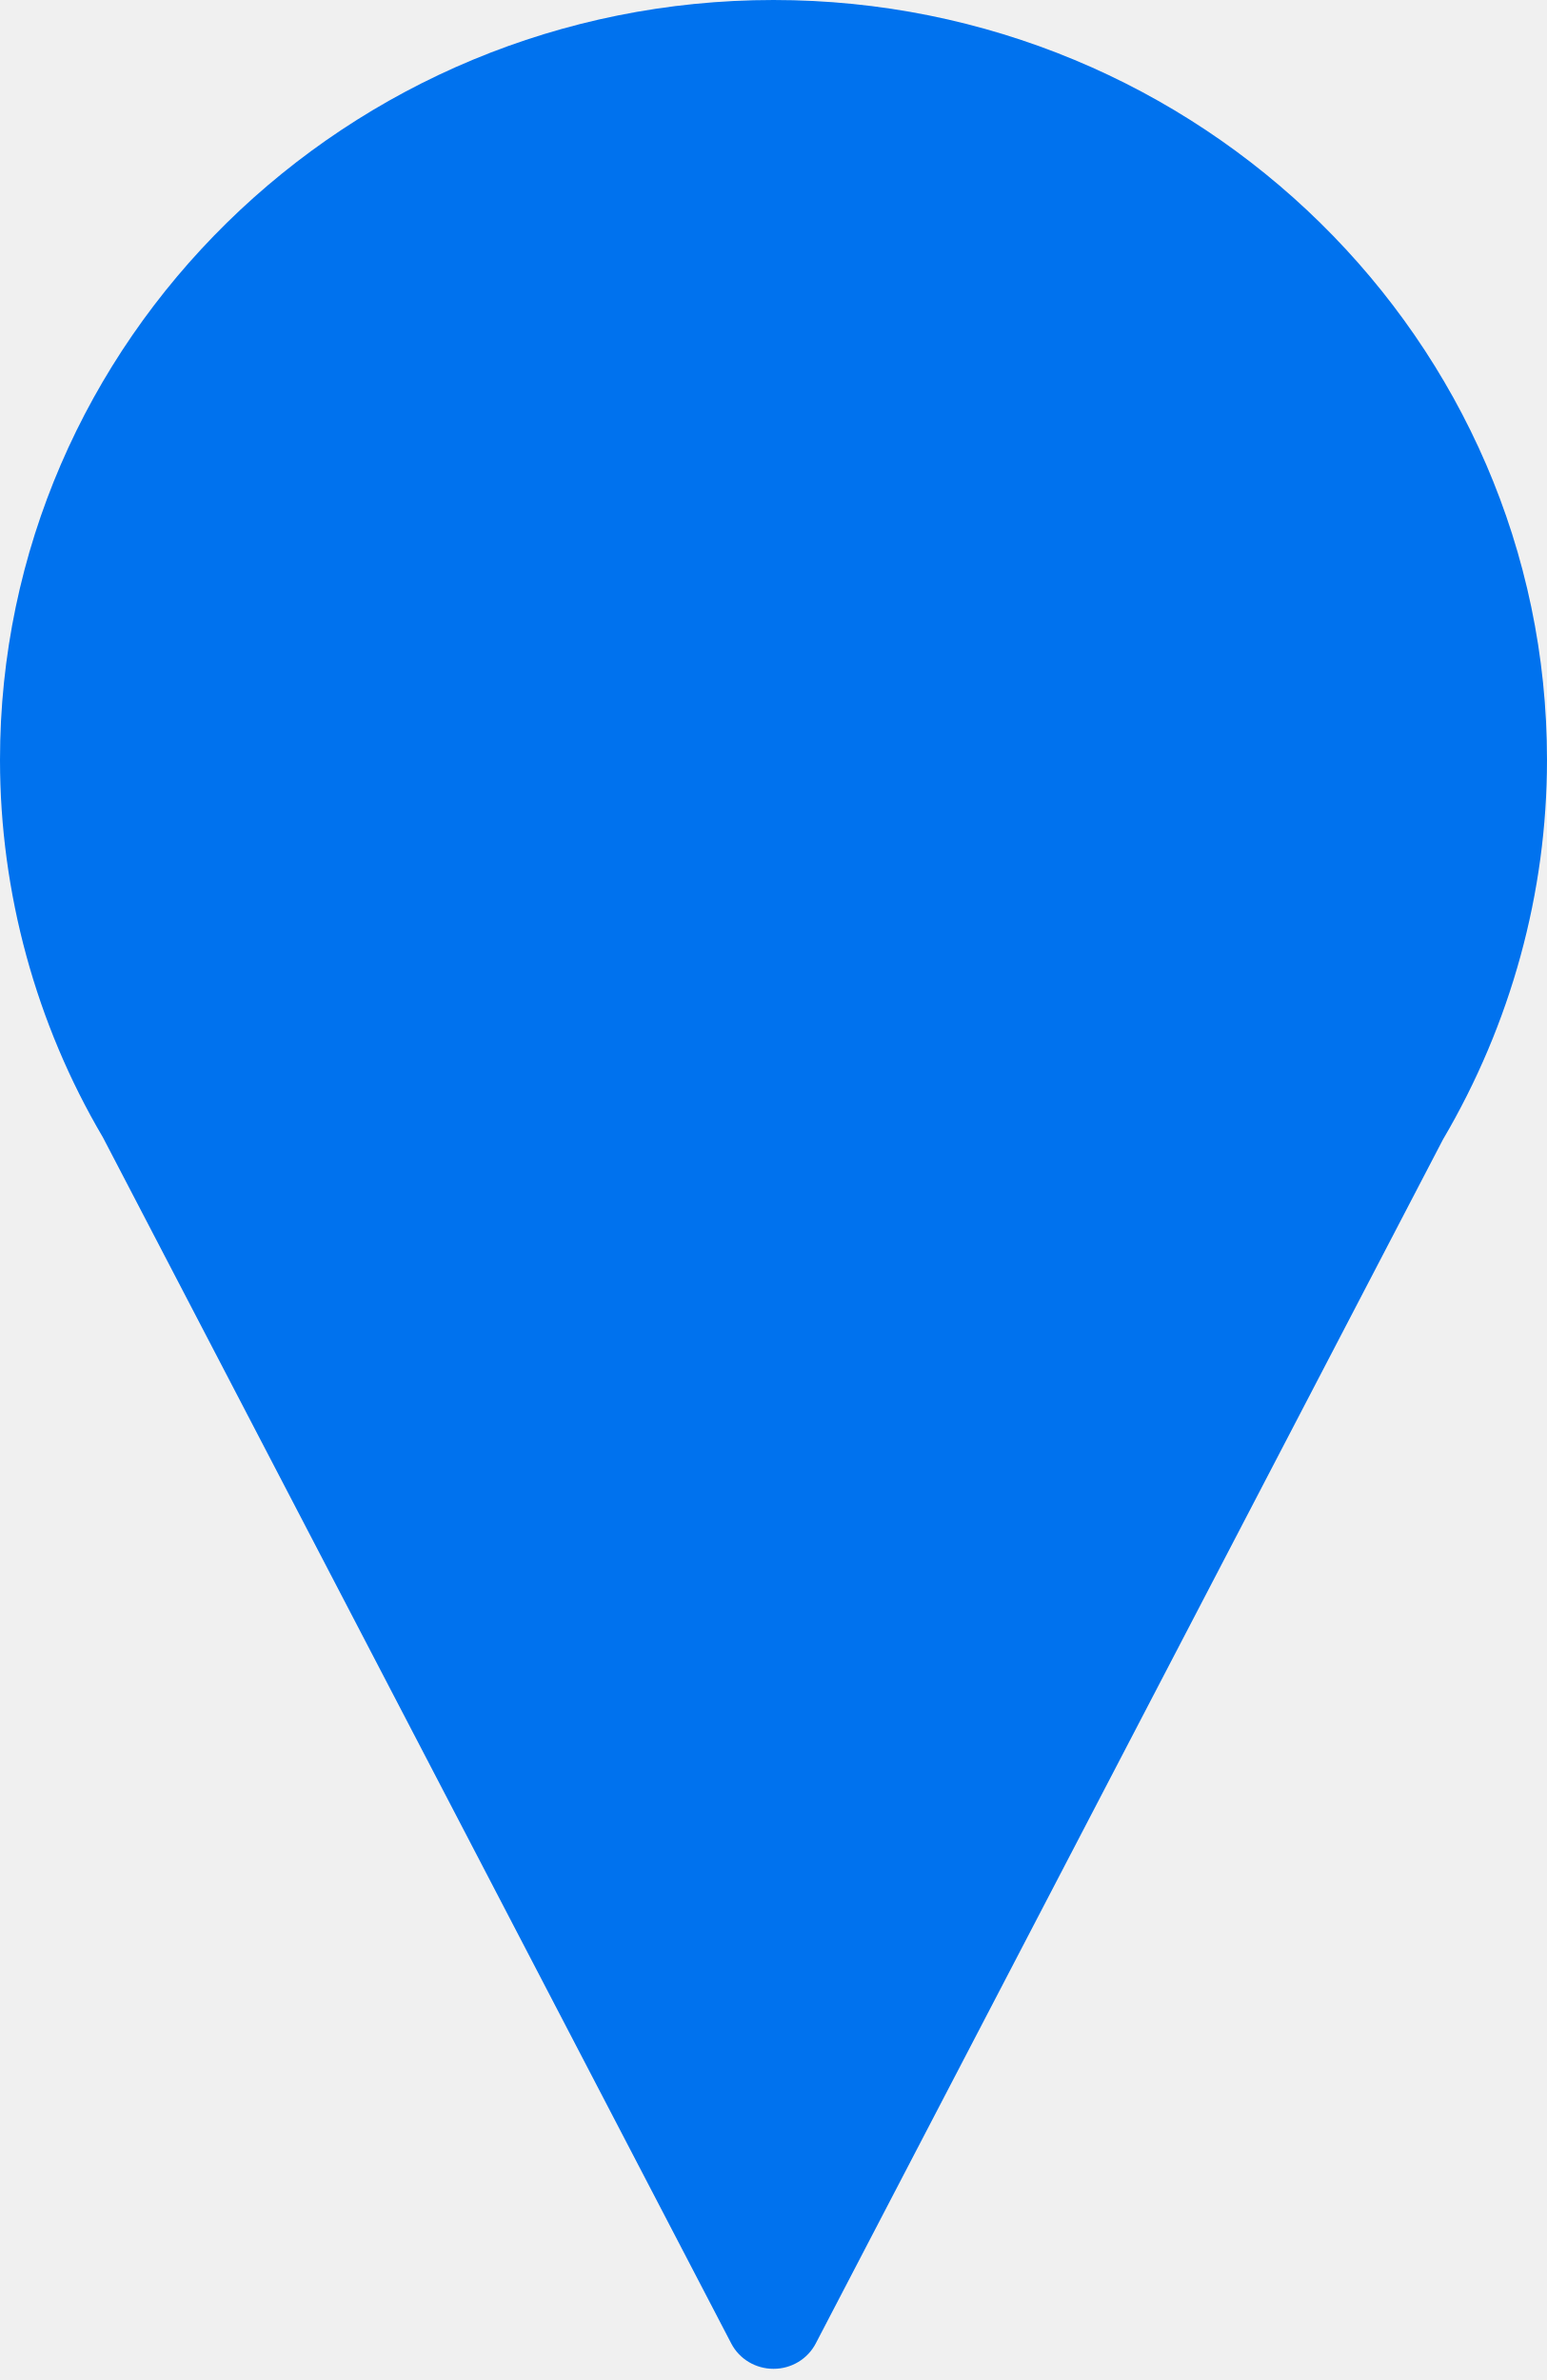
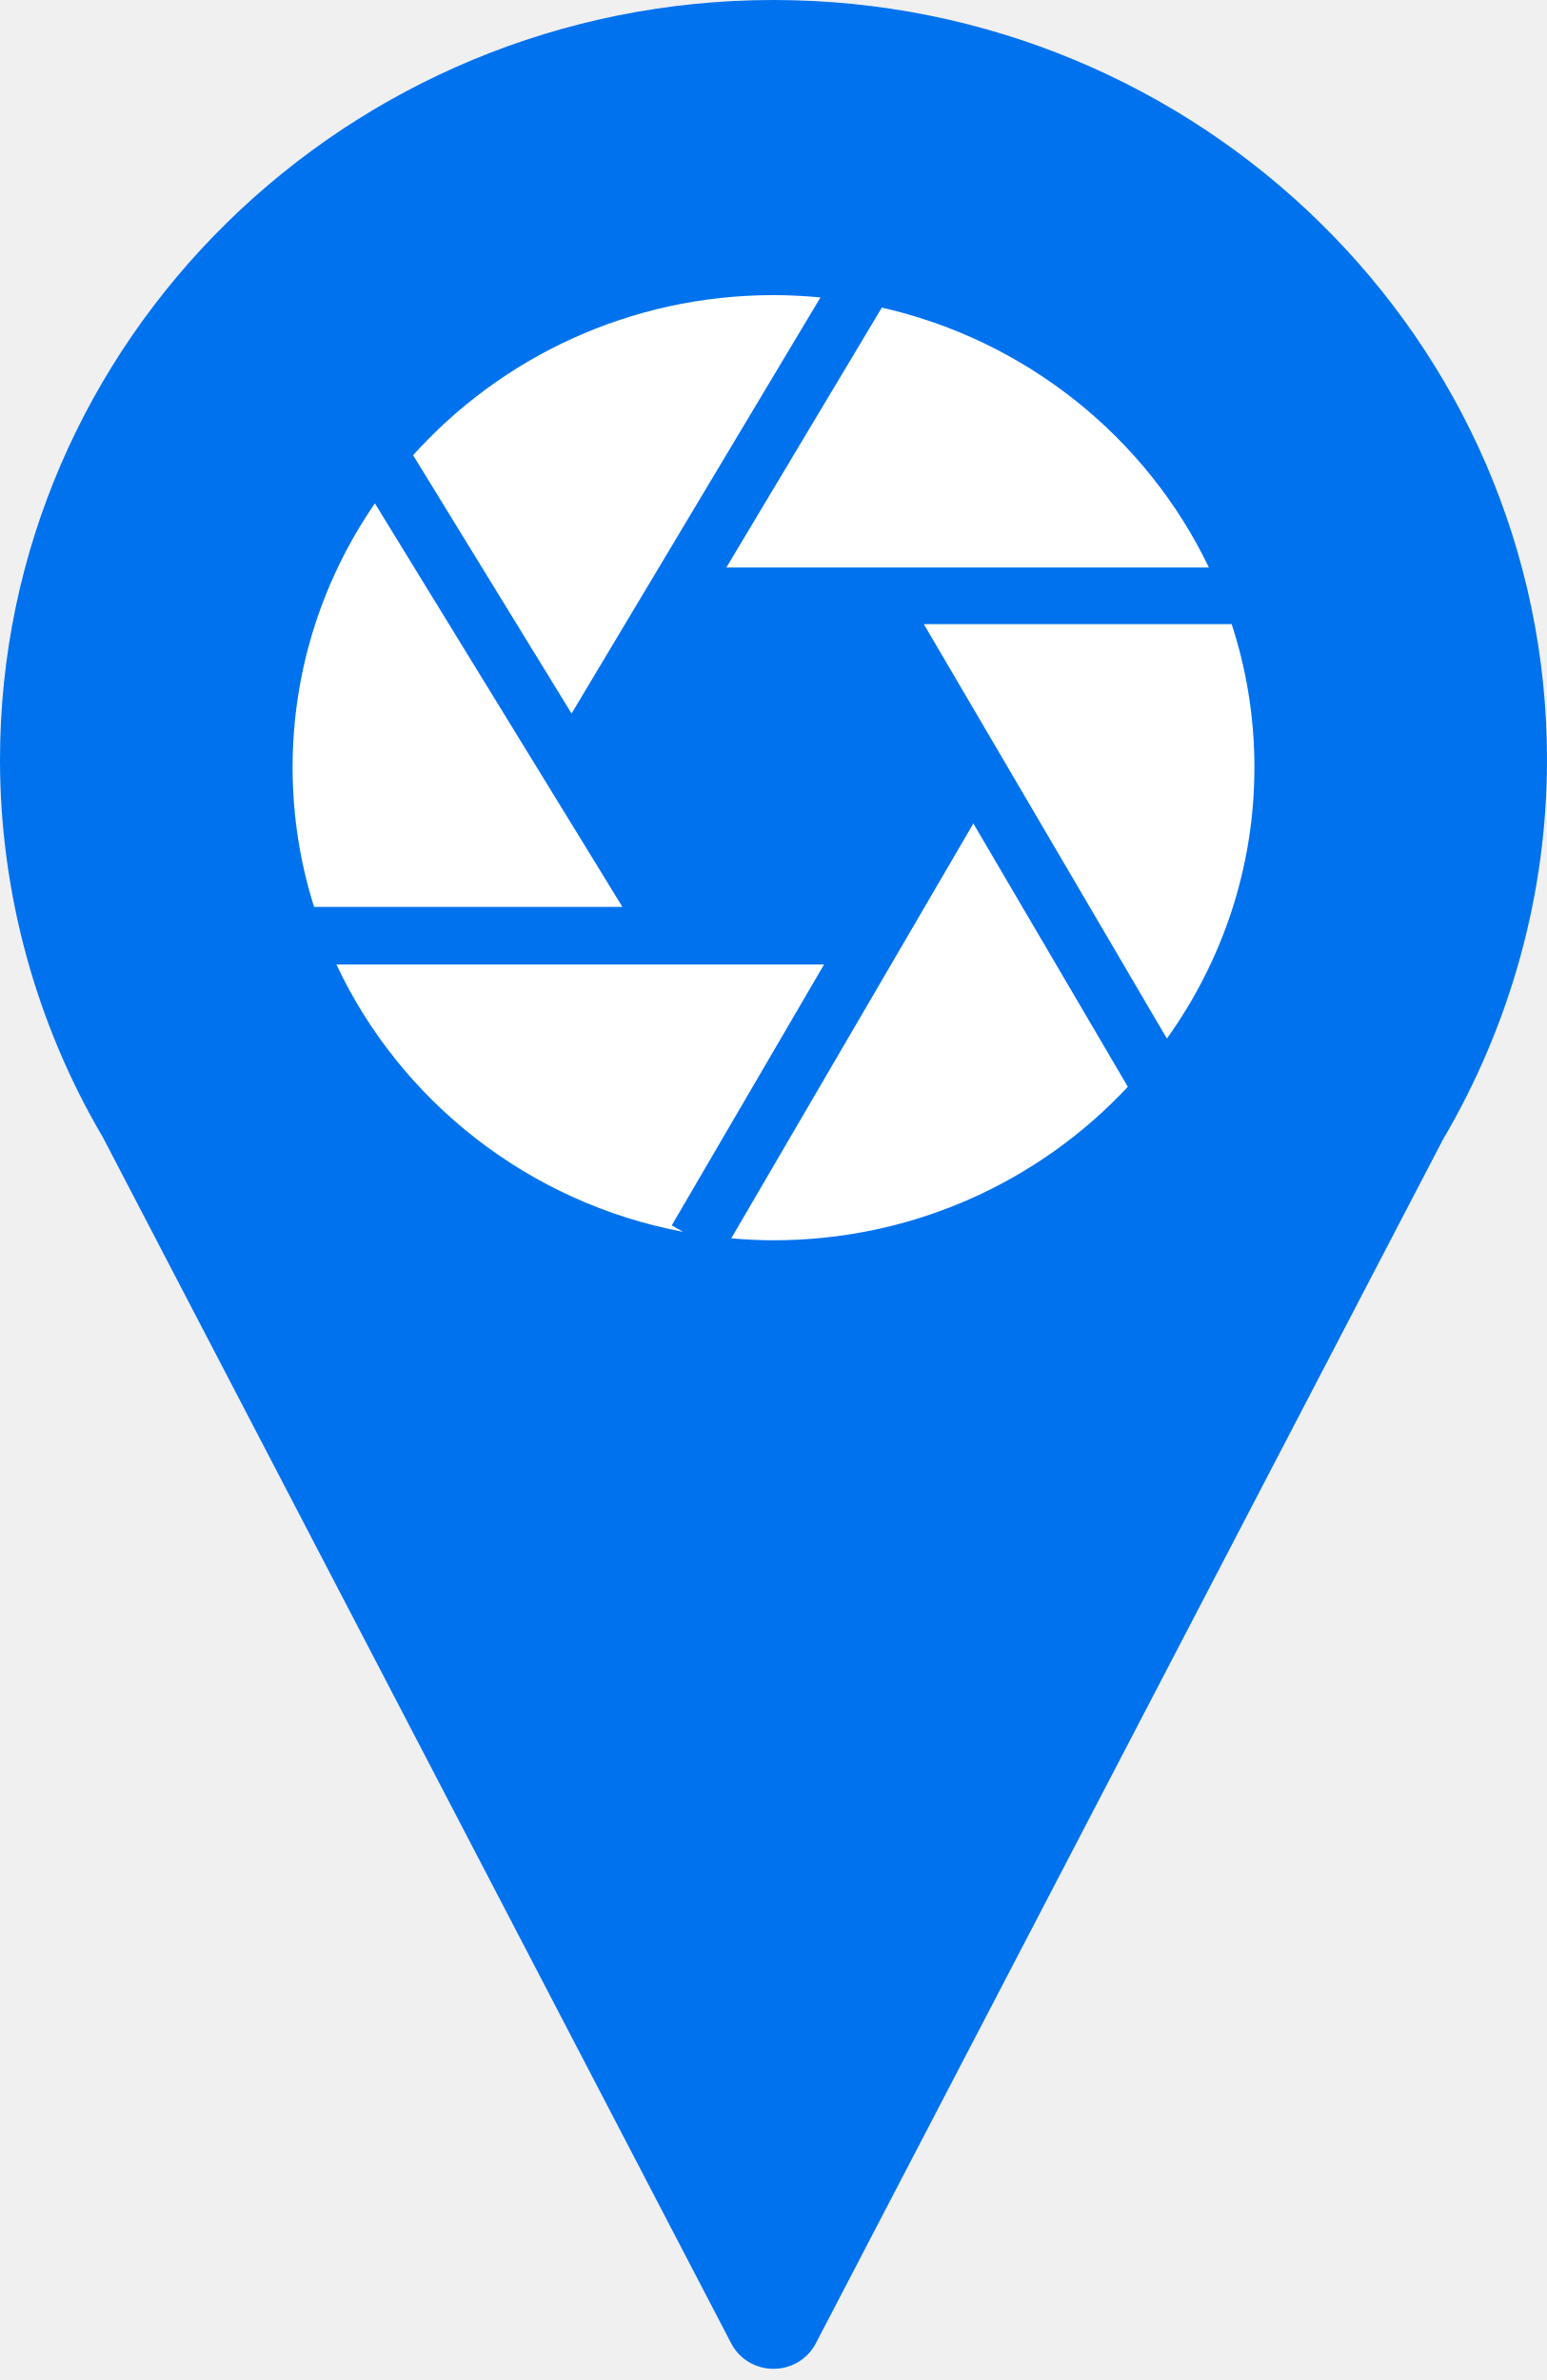
<svg xmlns="http://www.w3.org/2000/svg" xmlns:xlink="http://www.w3.org/1999/xlink" width="26" height="40" viewBox="0 0 26 40" version="1.1">
-   <g id="Canvas" transform="translate(-474 -2894)">
-     <g id="XMLID 35">
-       <use xlink:href="#path0_fill" transform="translate(474 2894)" fill="#0072EE" />
+   <g id="Canvas" transform="translate(-34 -2894)">
+     <g id="Pin">
+       <g id="XMLID 15">
+         <g id="XMLID 35">
+           <use xlink:href="#path0_fill" transform="translate(34 2894)" fill="#0072EE" />
+         </g>
+         <g id="XMLID 16">
+           <g id="XMLID 32">
+             <use xlink:href="#path1_fill" transform="translate(38.9177 2902.46)" fill="#FFFFFF" />
+           </g>
+           <g id="XMLID 29">
+             <use xlink:href="#path2_fill" transform="translate(46.2075 2899.17)" fill="#FFFFFF" />
+           </g>
+           <g id="XMLID 26">
+             <use xlink:href="#path3_fill" transform="translate(40.943 2898.96)" fill="#FFFFFF" />
+           </g>
+           <g id="XMLID 23">
+             <use xlink:href="#path4_fill" transform="translate(39.6539 2910.21)" fill="#FFFFFF" />
+           </g>
+           <g id="XMLID 20">
+             <use xlink:href="#path5_fill" transform="translate(49.5265 2904.49)" fill="#FFFFFF" />
+           </g>
+           <g id="XMLID 17">
+             <use xlink:href="#path6_fill" transform="translate(46.2901 2907.84)" fill="#FFFFFF" />
+           </g>
+         </g>
+       </g>
    </g>
  </g>
  <defs>
    <path id="path0_fill" d="M 13 0C 5.832 0 0 5.729 0 12.771C 0 15.002 0.605 17.208 1.73 19.116L 12.29 39.386C 12.426 39.648 12.7 39.812 13 39.812C 13.3 39.812 13.573 39.648 13.71 39.386L 24.251 19.152C 25.395 17.208 26 15.002 26 12.771C 26 5.729 20.169 0 13 0Z" />
+     <path id="path1_fill" d="M 5.543 6.782L 1.383 -6.8448e-08C 0.51 1.268 8.03772e-08 2.795 8.03772e-08 4.437C 8.03772e-08 5.253 0.126 6.04 0.361 6.782L 5.543 6.782Z" />
+     <path id="path2_fill" d="M 2.35558e-08 4.368L 8.11 4.368C 7.067 2.191 5.05 0.553 2.613 5.13677e-08L 2.35558e-08 4.368Z" />
+     <path id="path3_fill" d="M 2.663 7.032L 6.846 0.039C 6.585 0.014 6.323 -5.02277e-08 6.056 -5.02277e-08C 3.647 -5.02277e-08 1.481 1.043 -1.72636e-07 2.691L 2.663 7.032Z" />
+     <path id="path4_fill" d="M 5.636 4.385L 8.196 -1.72265e-08L 7.72232e-08 -1.72265e-08C 1.076 2.295 3.233 4.006 5.827 4.493L 5.636 4.385Z" />
+     <path id="path5_fill" d="M -6.22864e-08 5.71943e-08L 4.085 6.965C 5.011 5.673 5.556 4.102 5.556 2.407C 5.556 1.568 5.422 0.759 5.174 5.71943e-08L -6.22864e-08 5.71943e-08Z" />
+     <path id="path6_fill" d="M 4.069 6.27286e-08L -1.13484e-07 6.972C 0.234 6.993 0.47 7.005 0.709 7.005C 3.065 7.005 5.187 6.01 6.665 4.425L 4.069 6.27286e-08Z" />
  </defs>
</svg>
